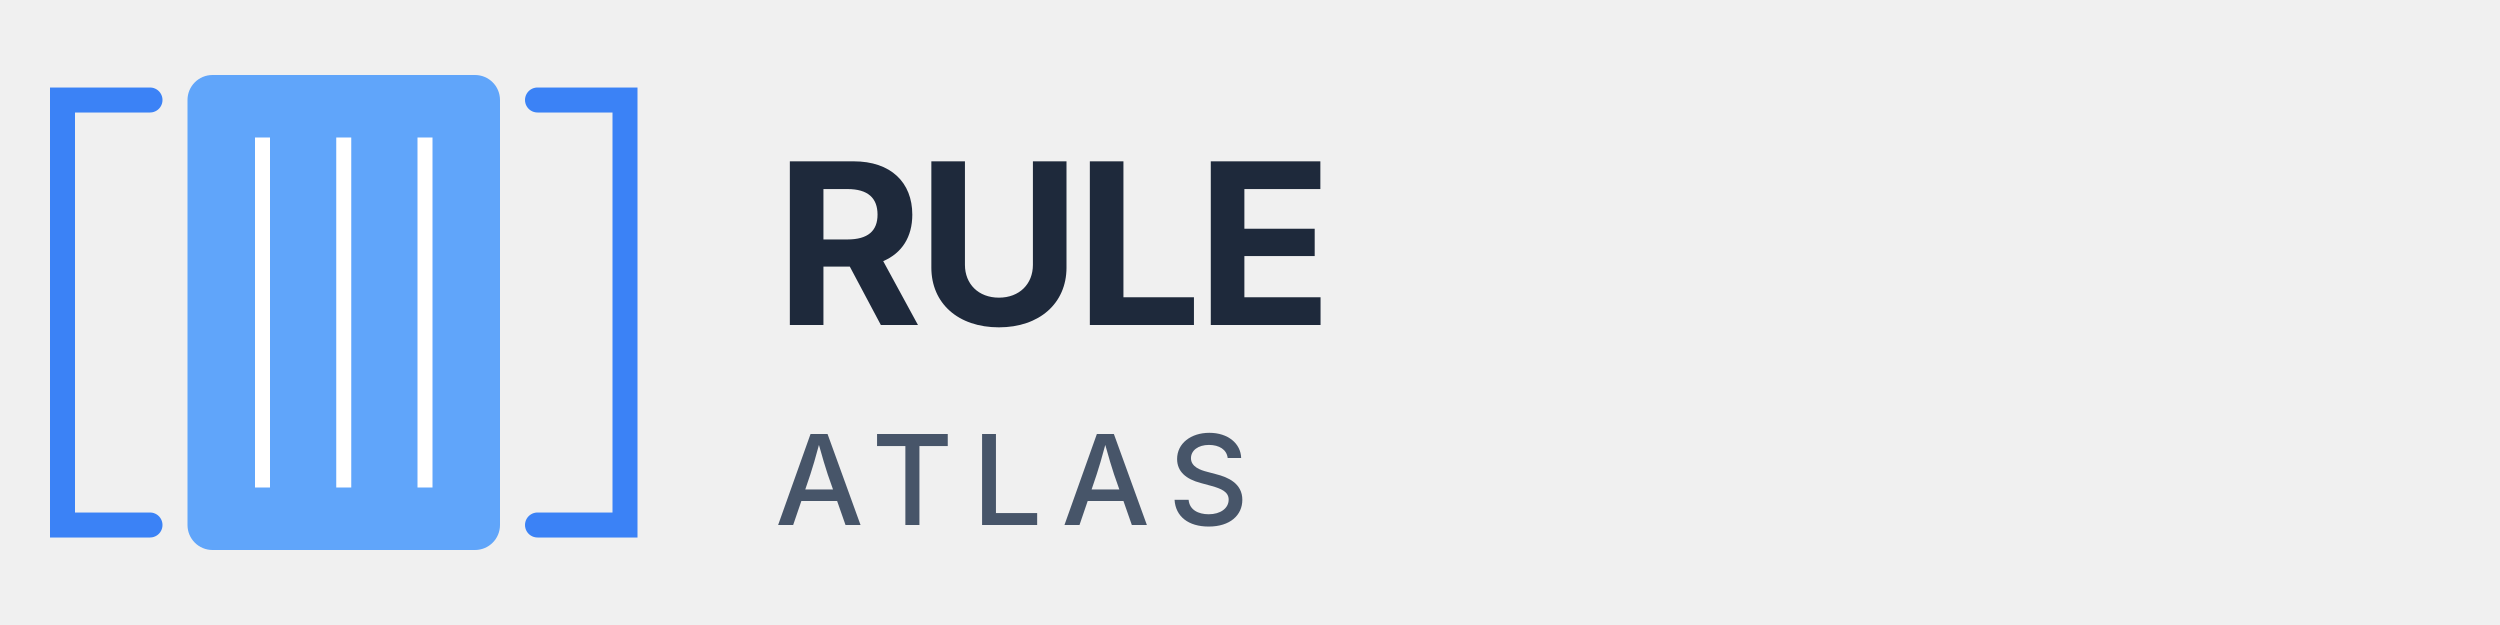
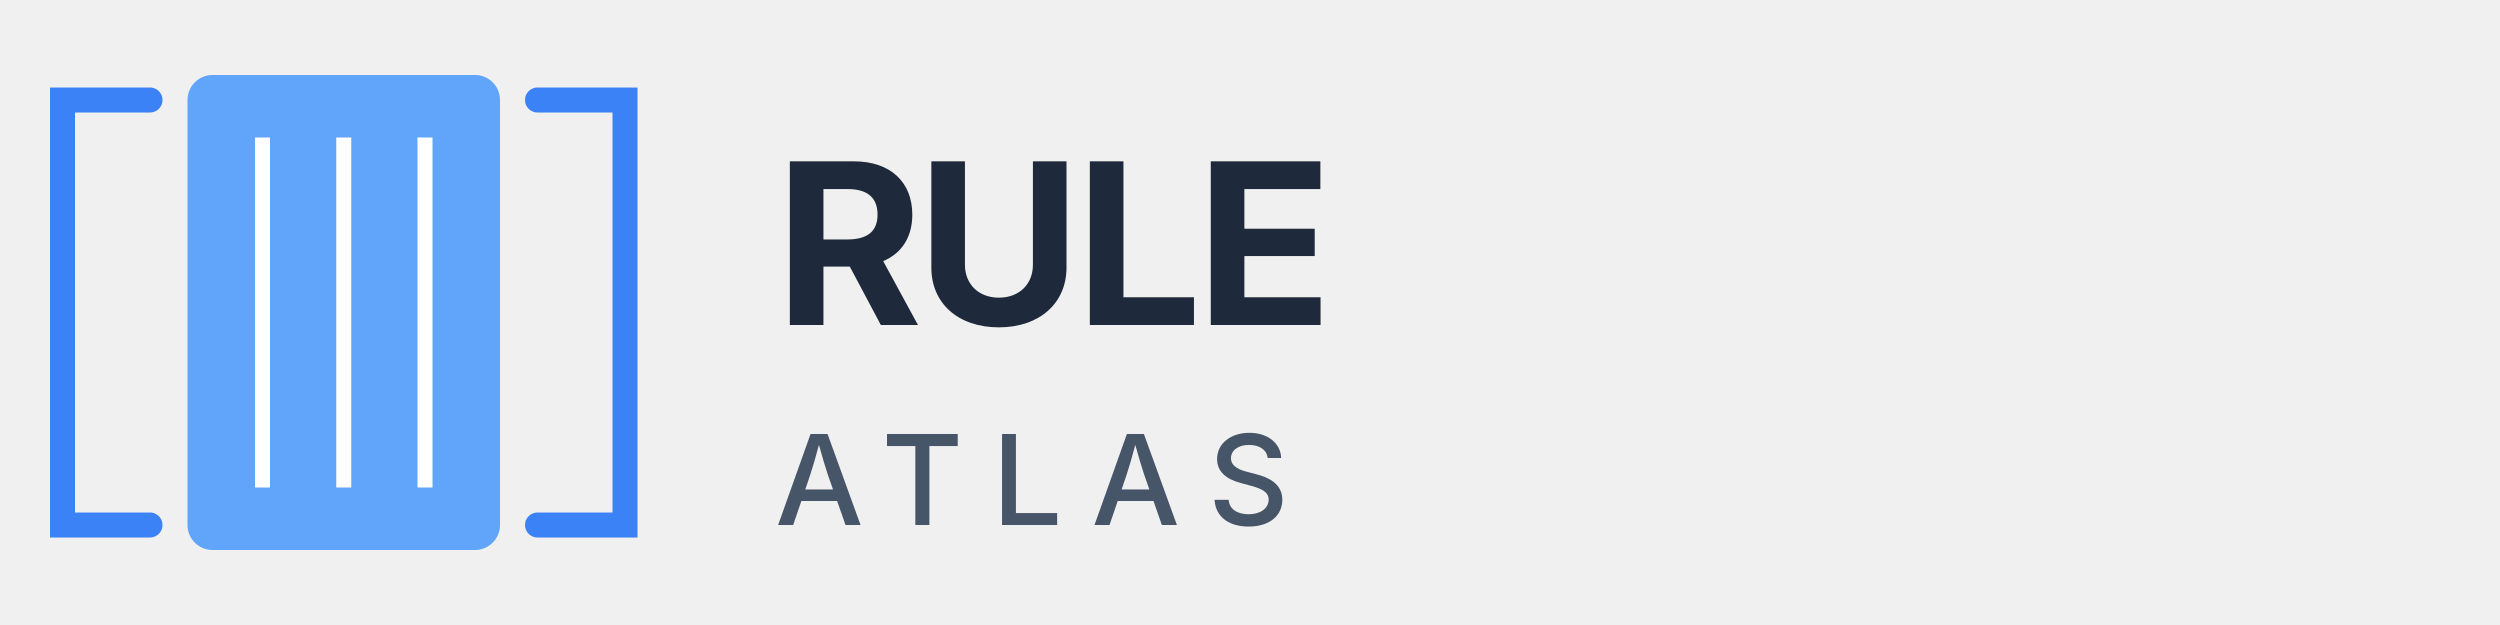
<svg xmlns="http://www.w3.org/2000/svg" viewBox="0 0 200 50">
  <g fill="none" stroke="#3b82f6" stroke-width="2">
    <path d="M12 8 L5 8 L5 42 L12 42" stroke-linecap="round" />
    <path d="M43 8 L50 8 L50 42 L43 42" stroke-linecap="round" />
  </g>
  <rect x="15" y="6" width="25" height="38" rx="2" fill="#60a5fa" />
  <line x1="21" y1="11" x2="21" y2="39" stroke="#ffffff" stroke-width="1.2" />
  <line x1="27.5" y1="11" x2="27.5" y2="39" stroke="#ffffff" stroke-width="1.2" />
  <line x1="34" y1="11" x2="34" y2="39" stroke="#ffffff" stroke-width="1.2" />
  <text x="62" y="26" font-family="Inter, system-ui, sans-serif" font-size="18" font-weight="700" letter-spacing="-0.5" fill="#1e293b">RULE</text>
-   <text x="62" y="42" font-family="Inter, system-ui, sans-serif" font-size="10" font-weight="500" letter-spacing="1.5" fill="#475569">ATLAS</text>
+   <text x="62" y="42" font-family="Inter, system-ui, sans-serif" font-size="10" font-weight="500" letter-spacing="2.3" fill="#475569">ATLAS</text>
</svg>
